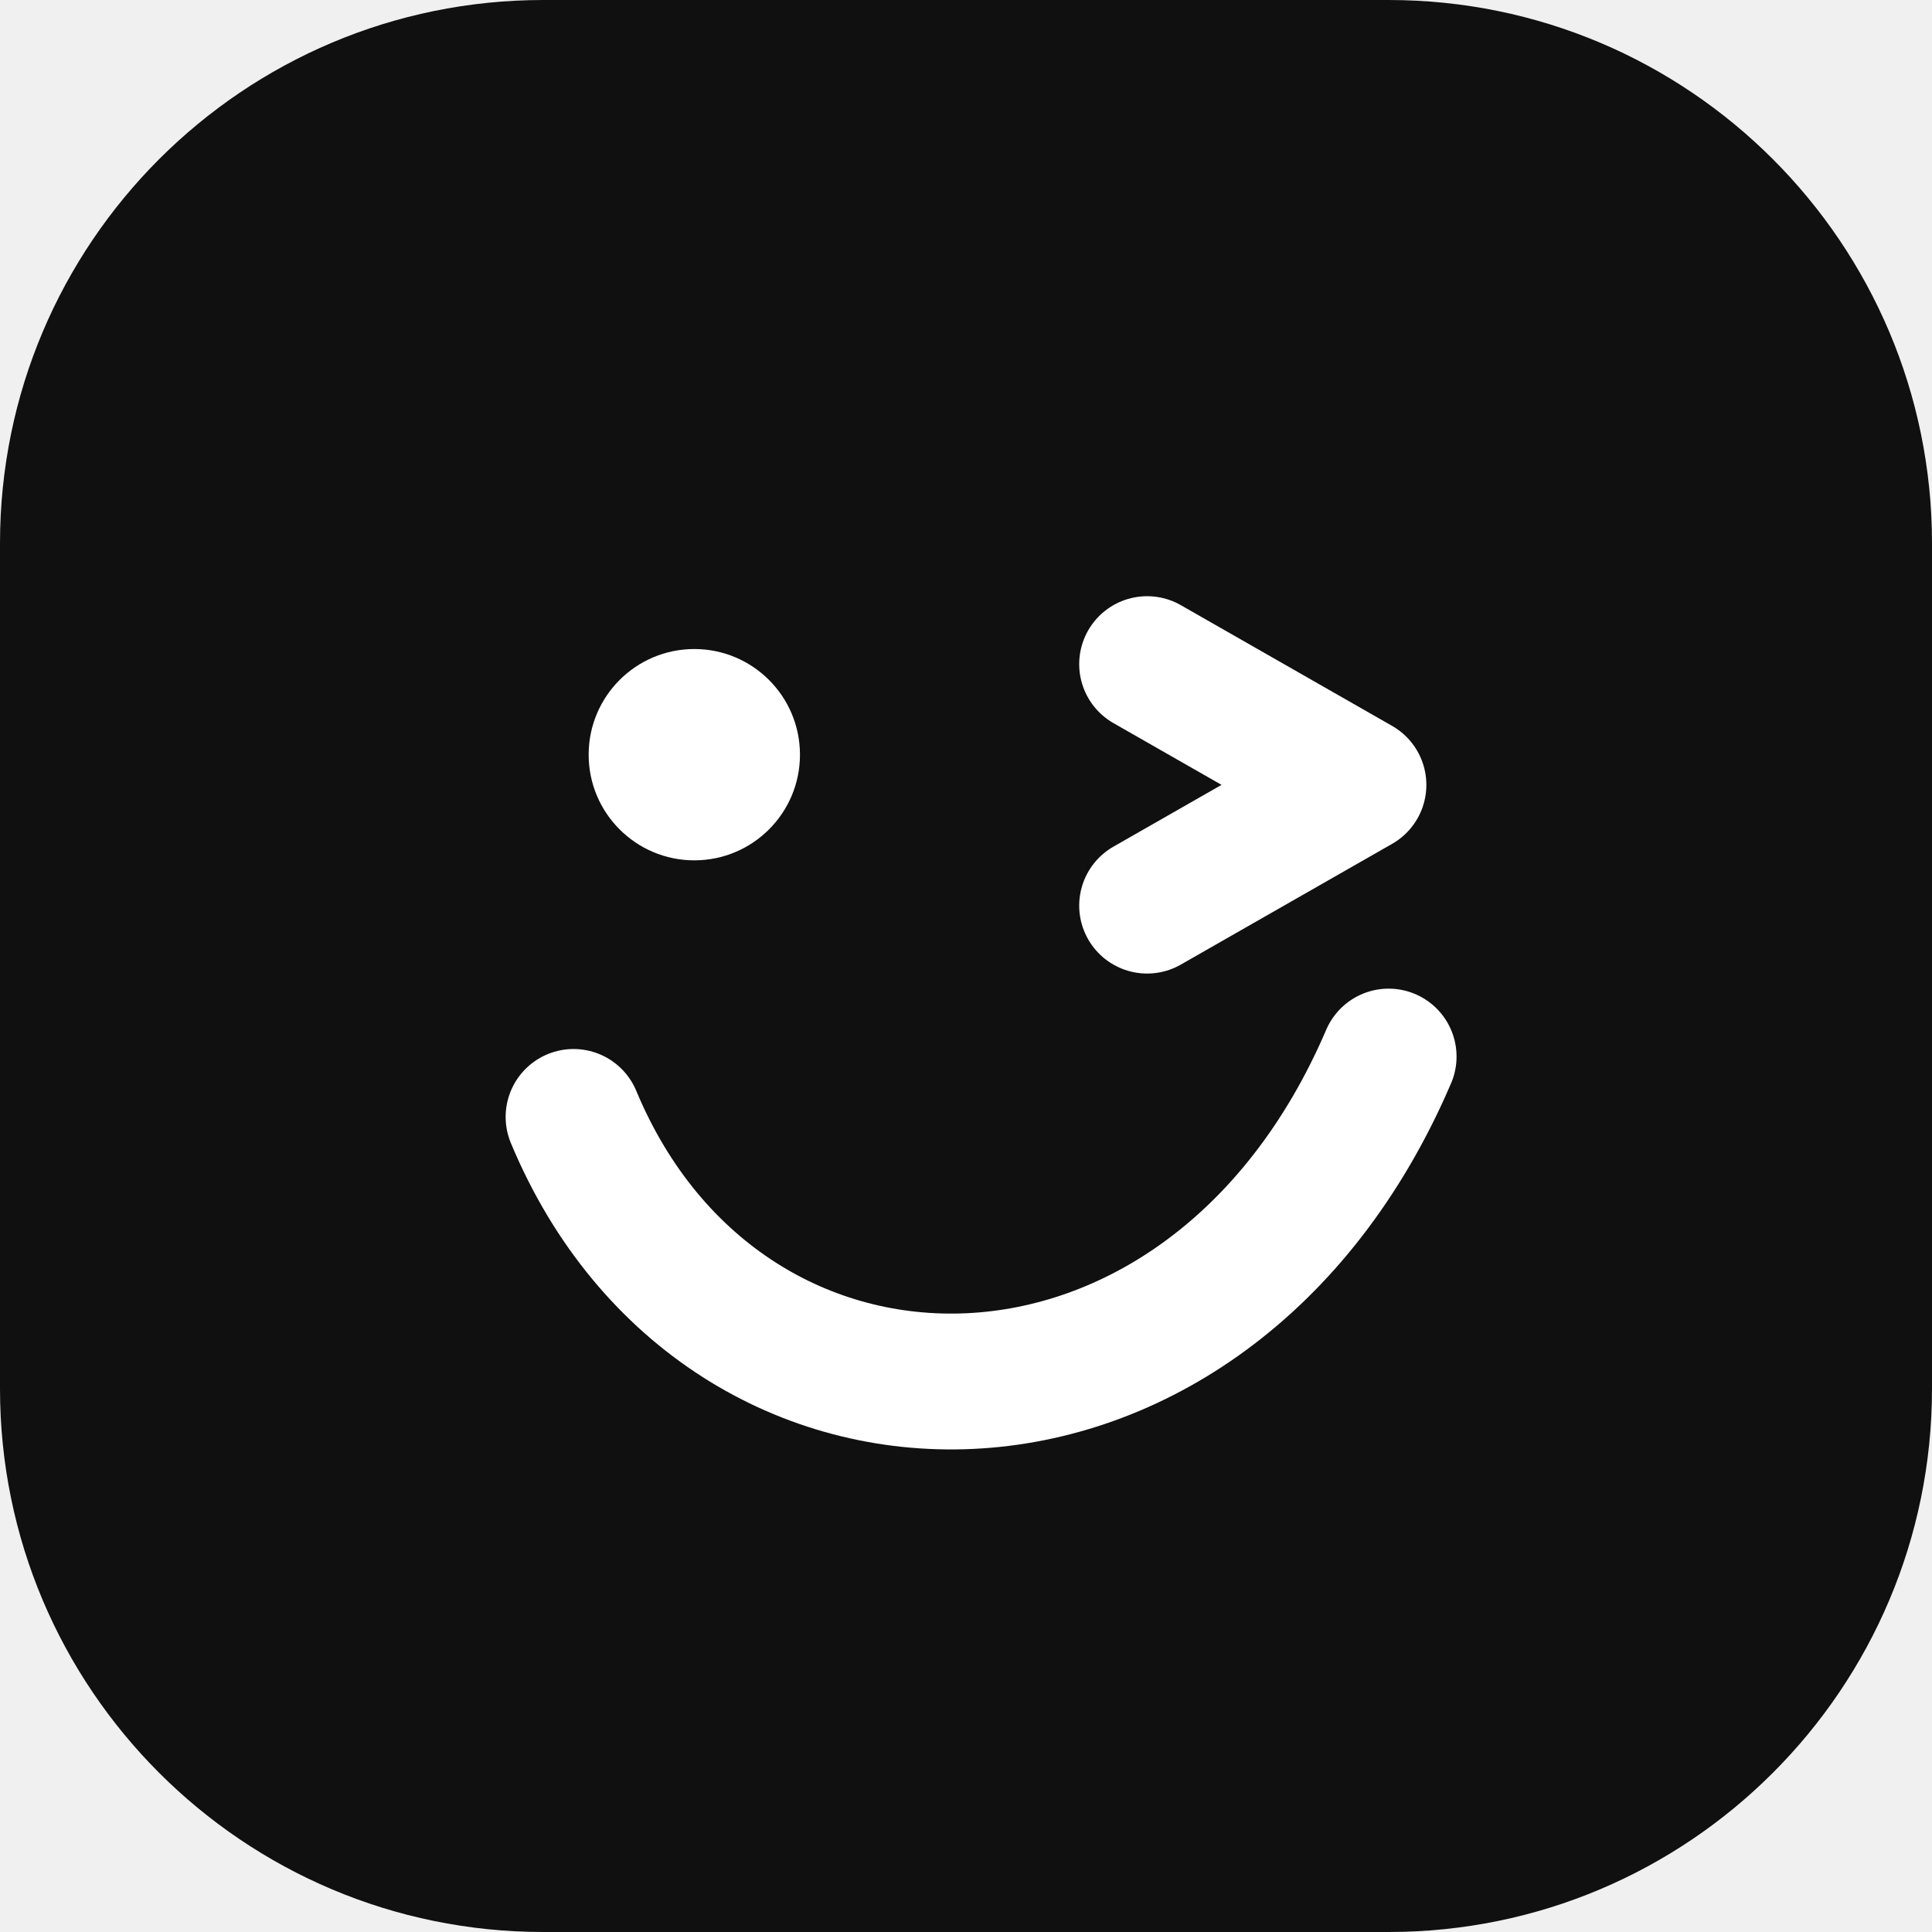
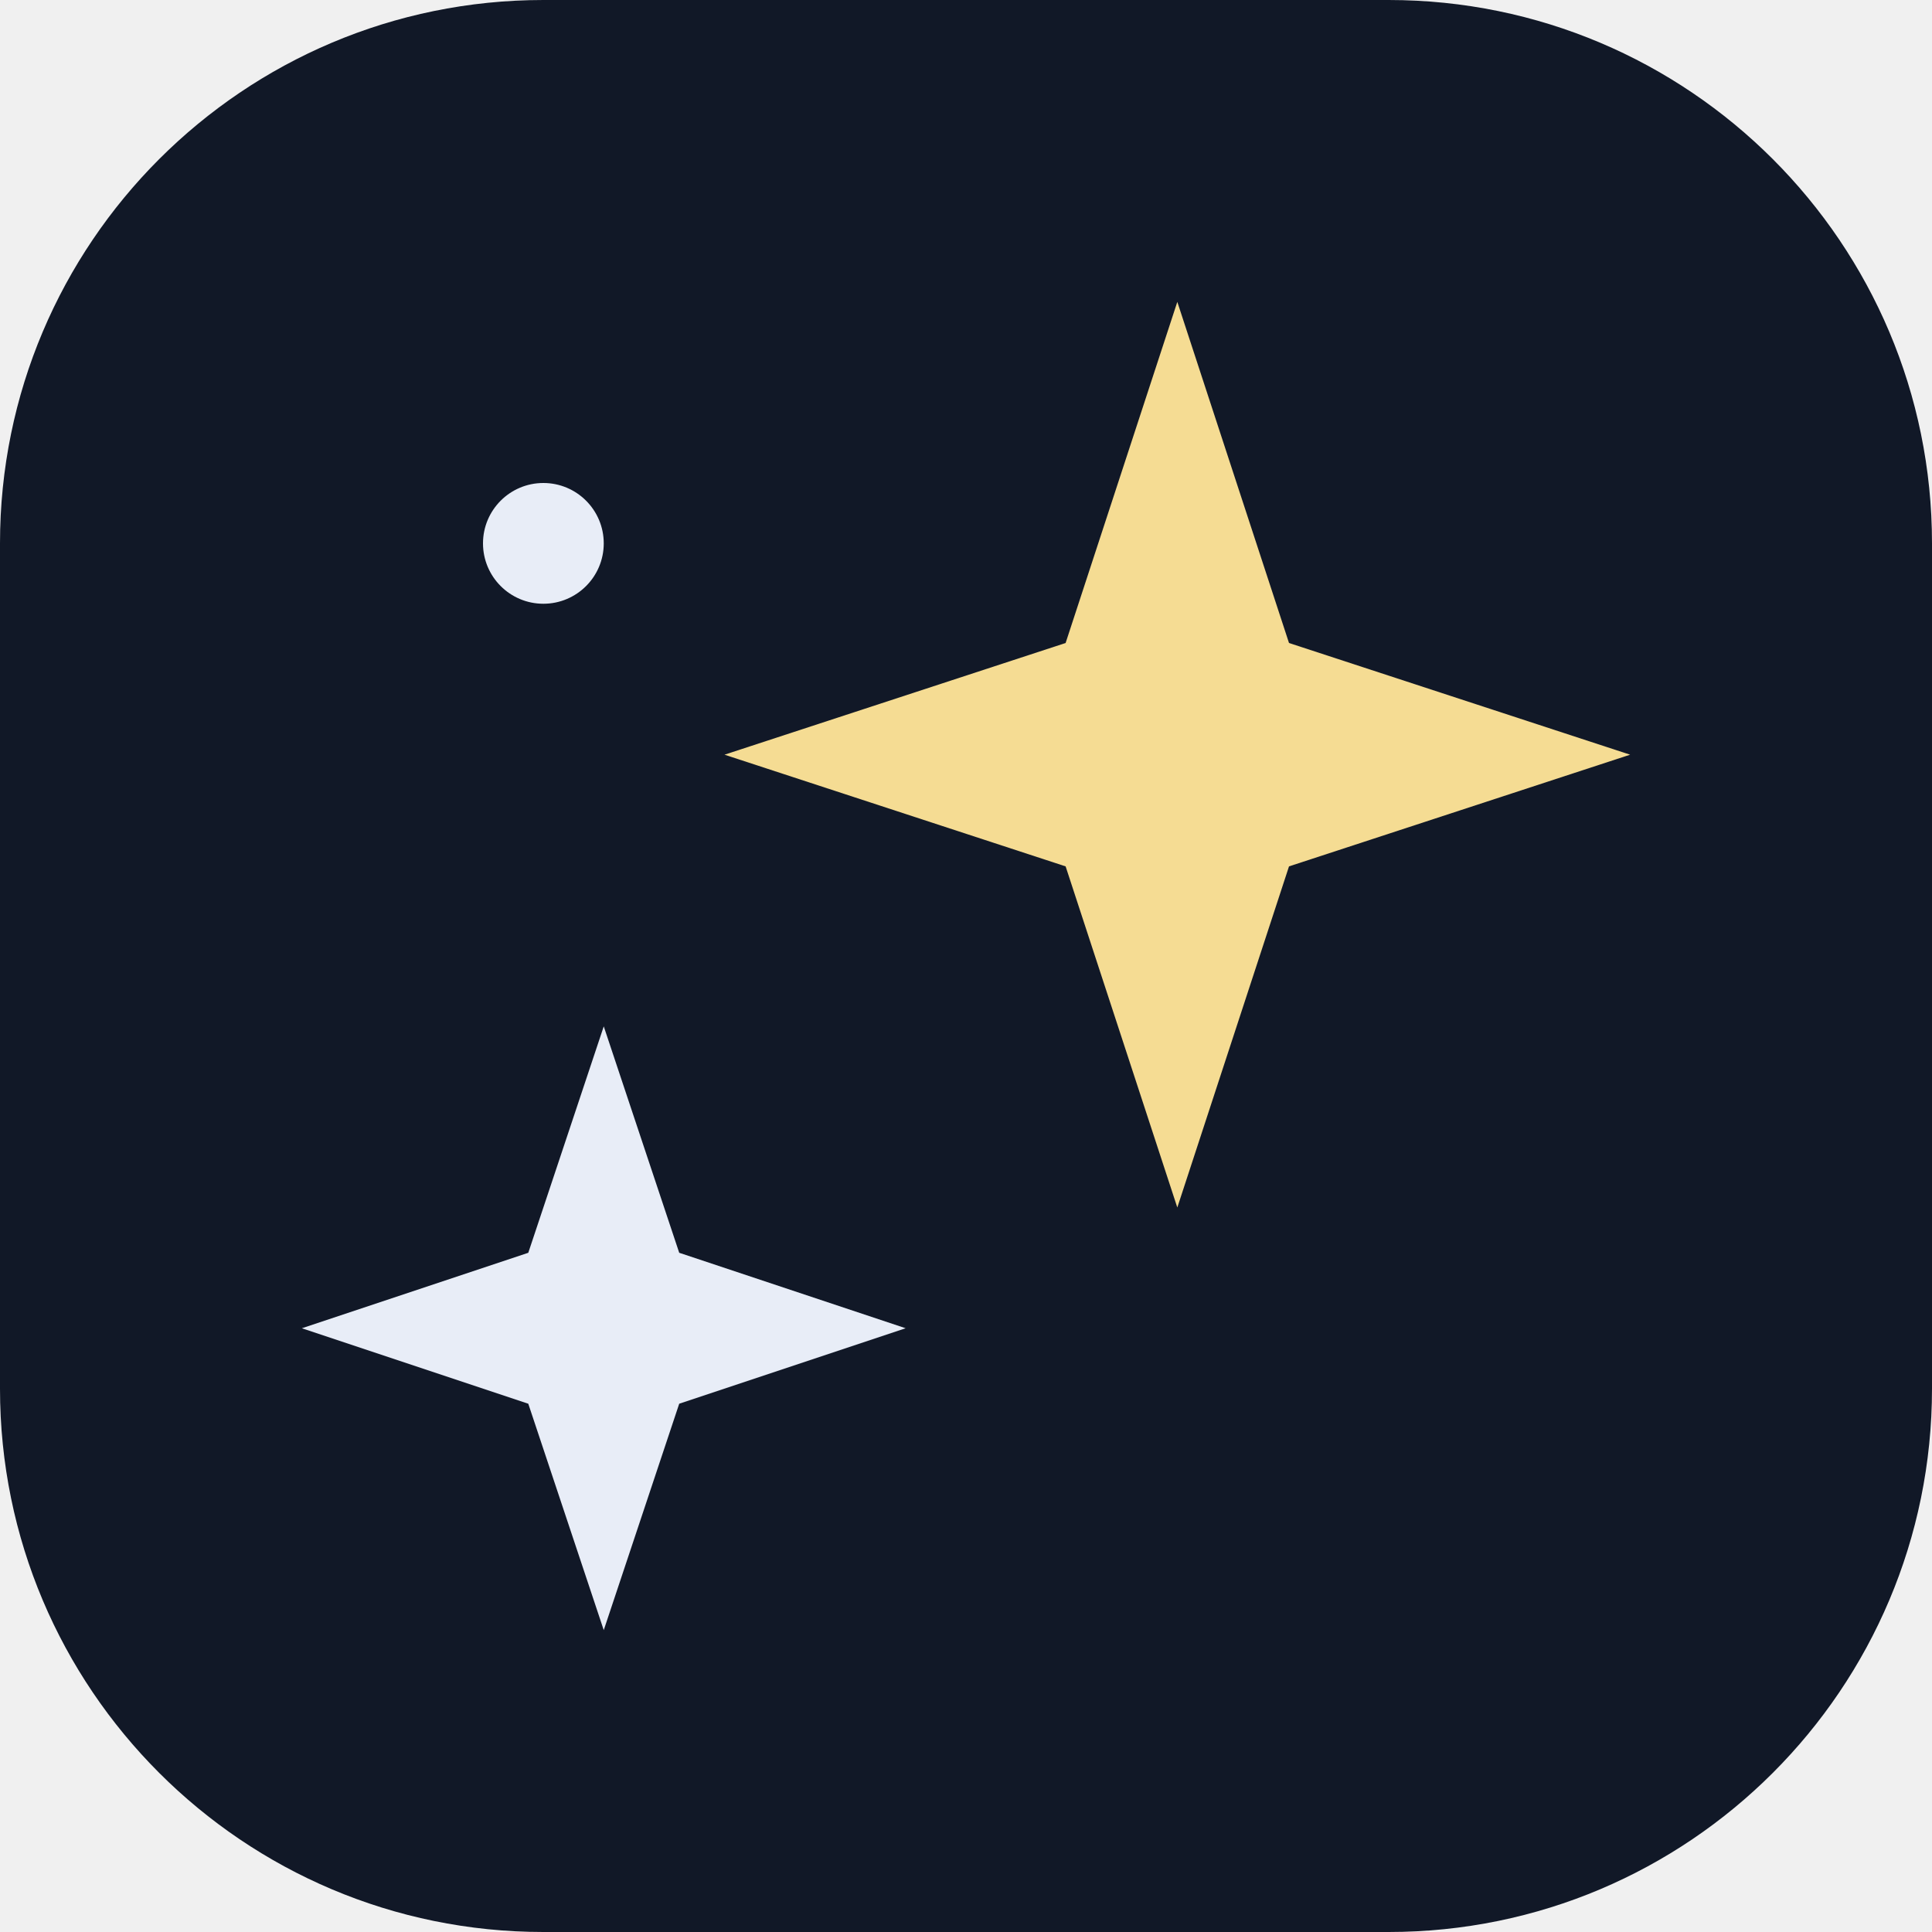
<svg xmlns="http://www.w3.org/2000/svg" viewBox="0 0 64 64" width="64" height="64">
-   <rect width="64" height="64" rx="18" fill="#101010" />
-   <circle cx="23" cy="25" r="3.5" fill="#ffffff" />
-   <g fill="none" stroke="#ffffff" stroke-width="4.5" stroke-linecap="round" stroke-linejoin="round">
-     <path d="m38 22 7 4-7 4" />
-     <path d="M19 37c5 12 21 12 27-2" />
-   </g>
+   <rect width="64" height="64" rx="18" fill="#111827" />
+   <path d="m39 10 3.7 11.3L54 25l-11.3 3.7L39 40l-3.7-11.3L24 25l11.3-3.7Z" fill="#f5dc93" />
+   <path d="m20 34 2.5 7.5L30 44l-7.5 2.5L20 54l-2.5-7.5L10 44l7.5-2.5Z" fill="#e8edf7" />
+   <circle cx="18" cy="18" r="2" fill="#e8edf7" />
</svg>
